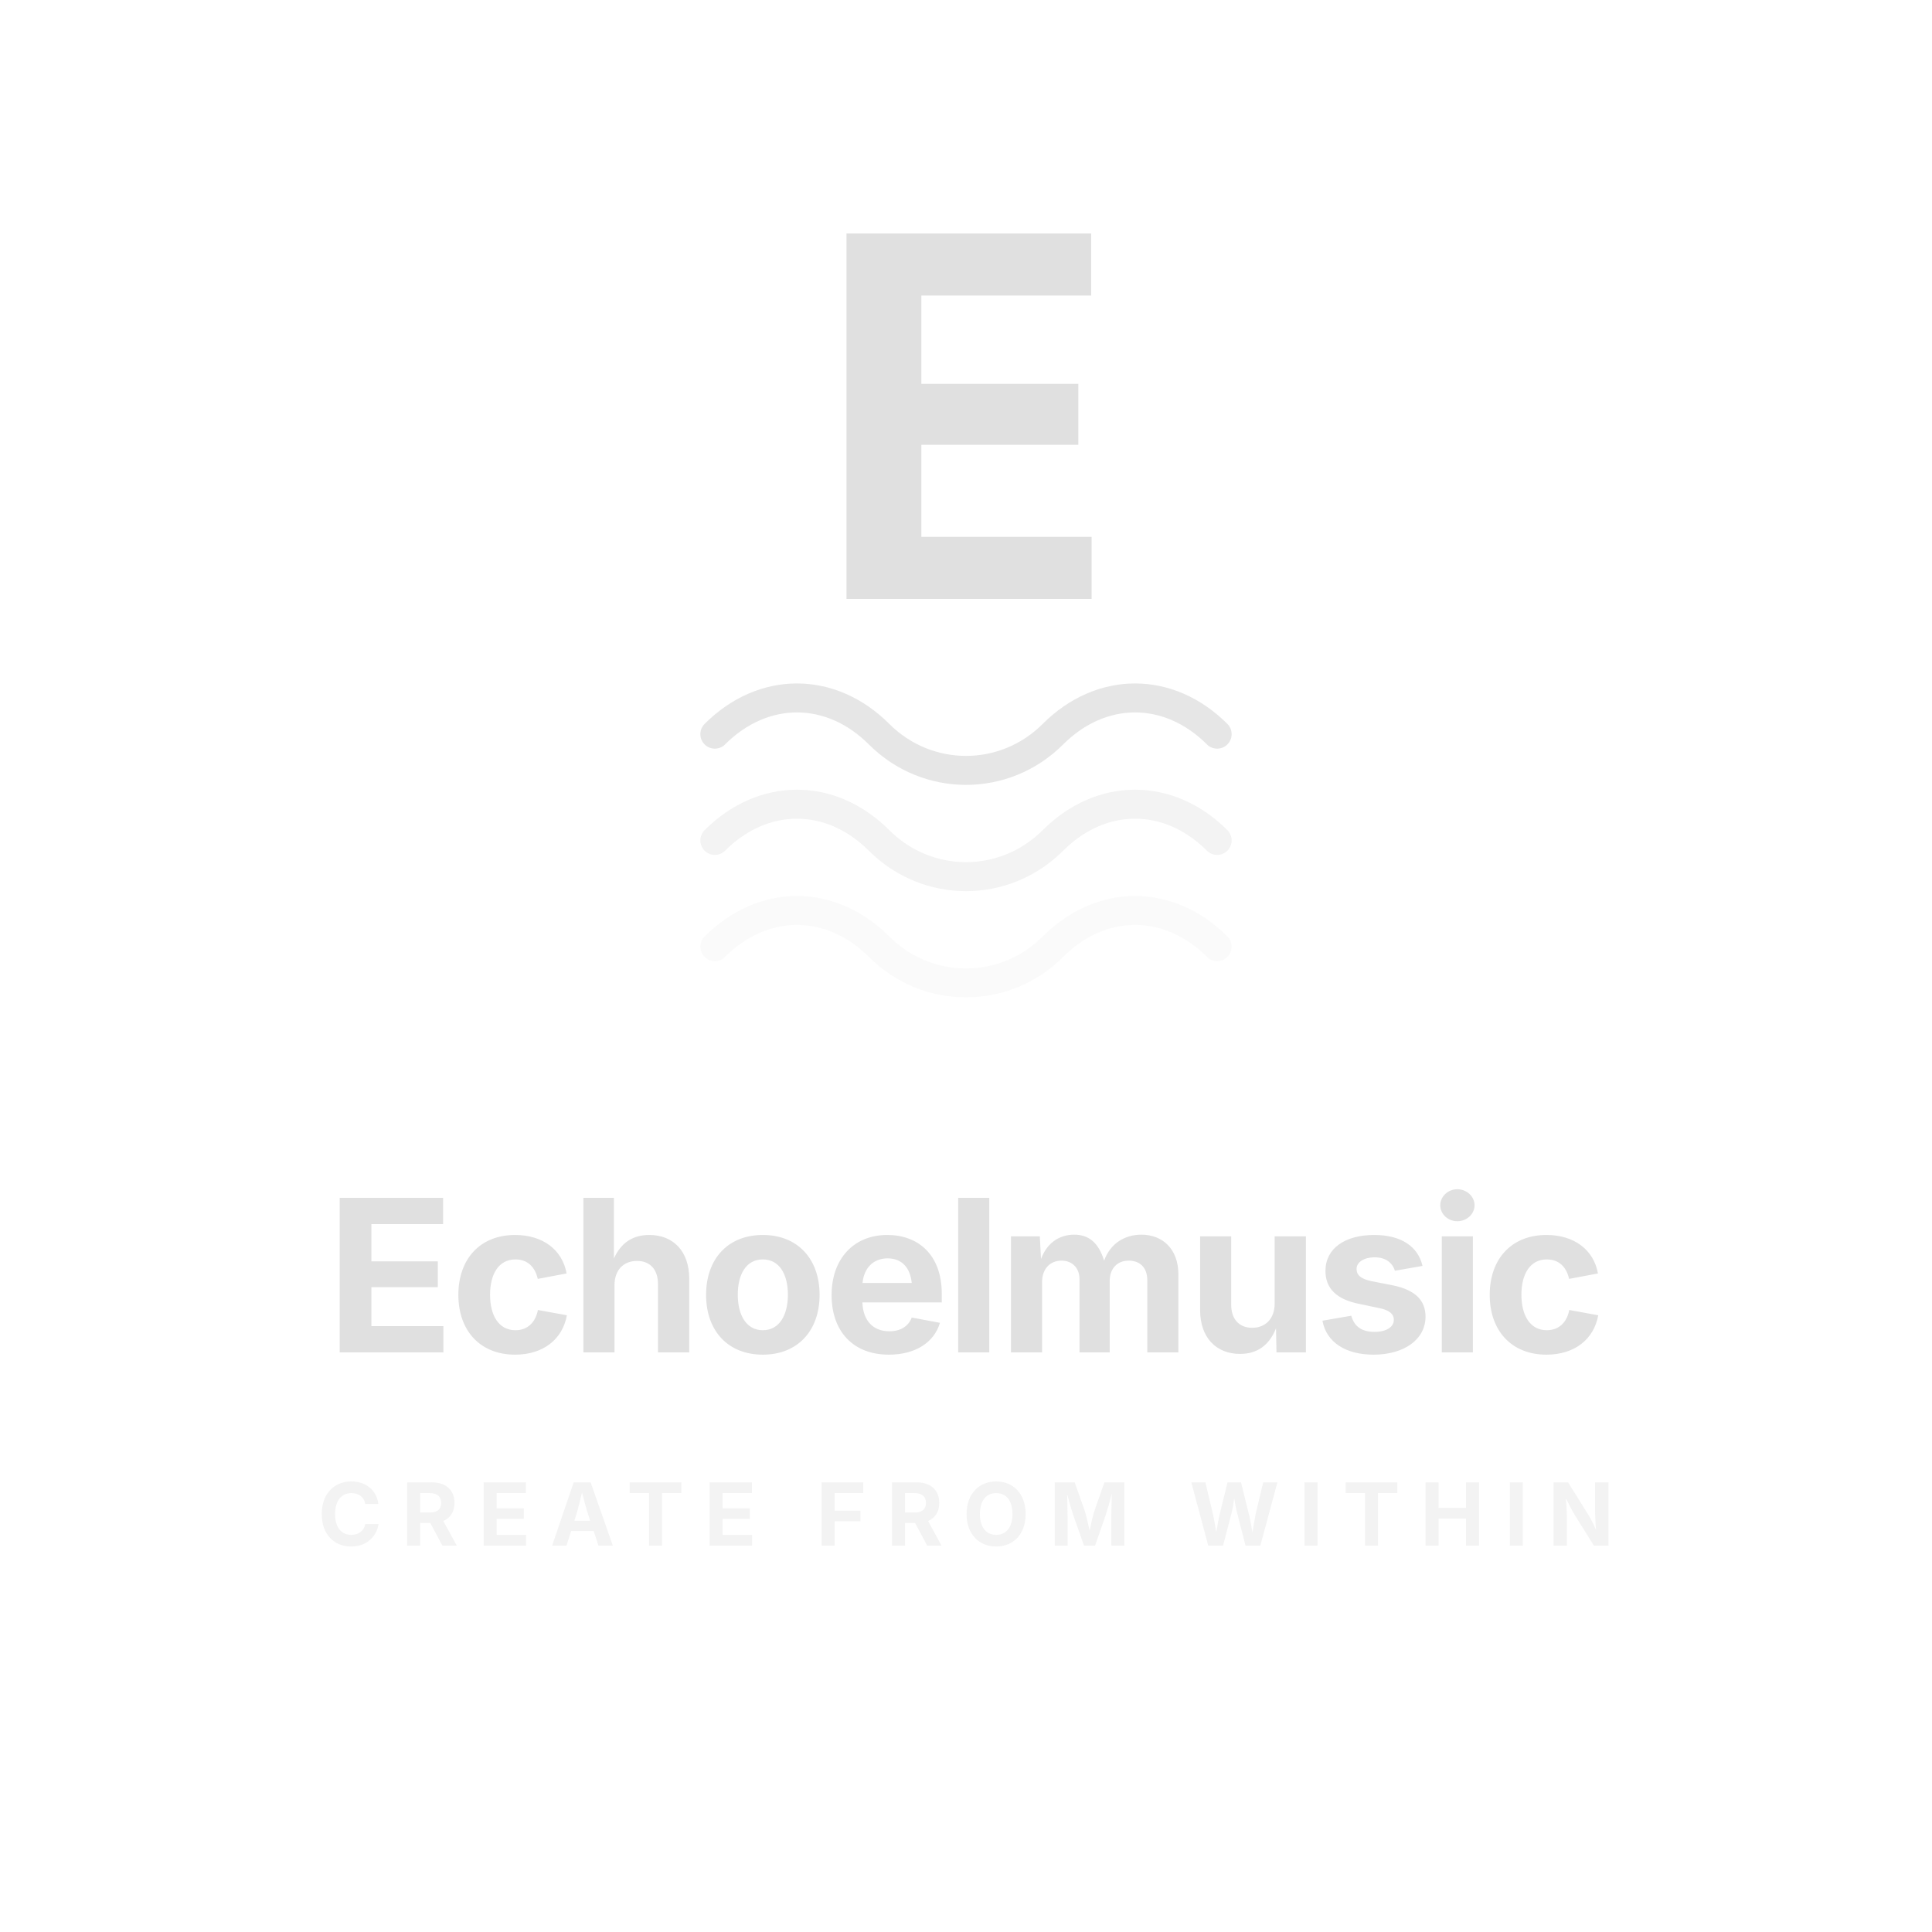
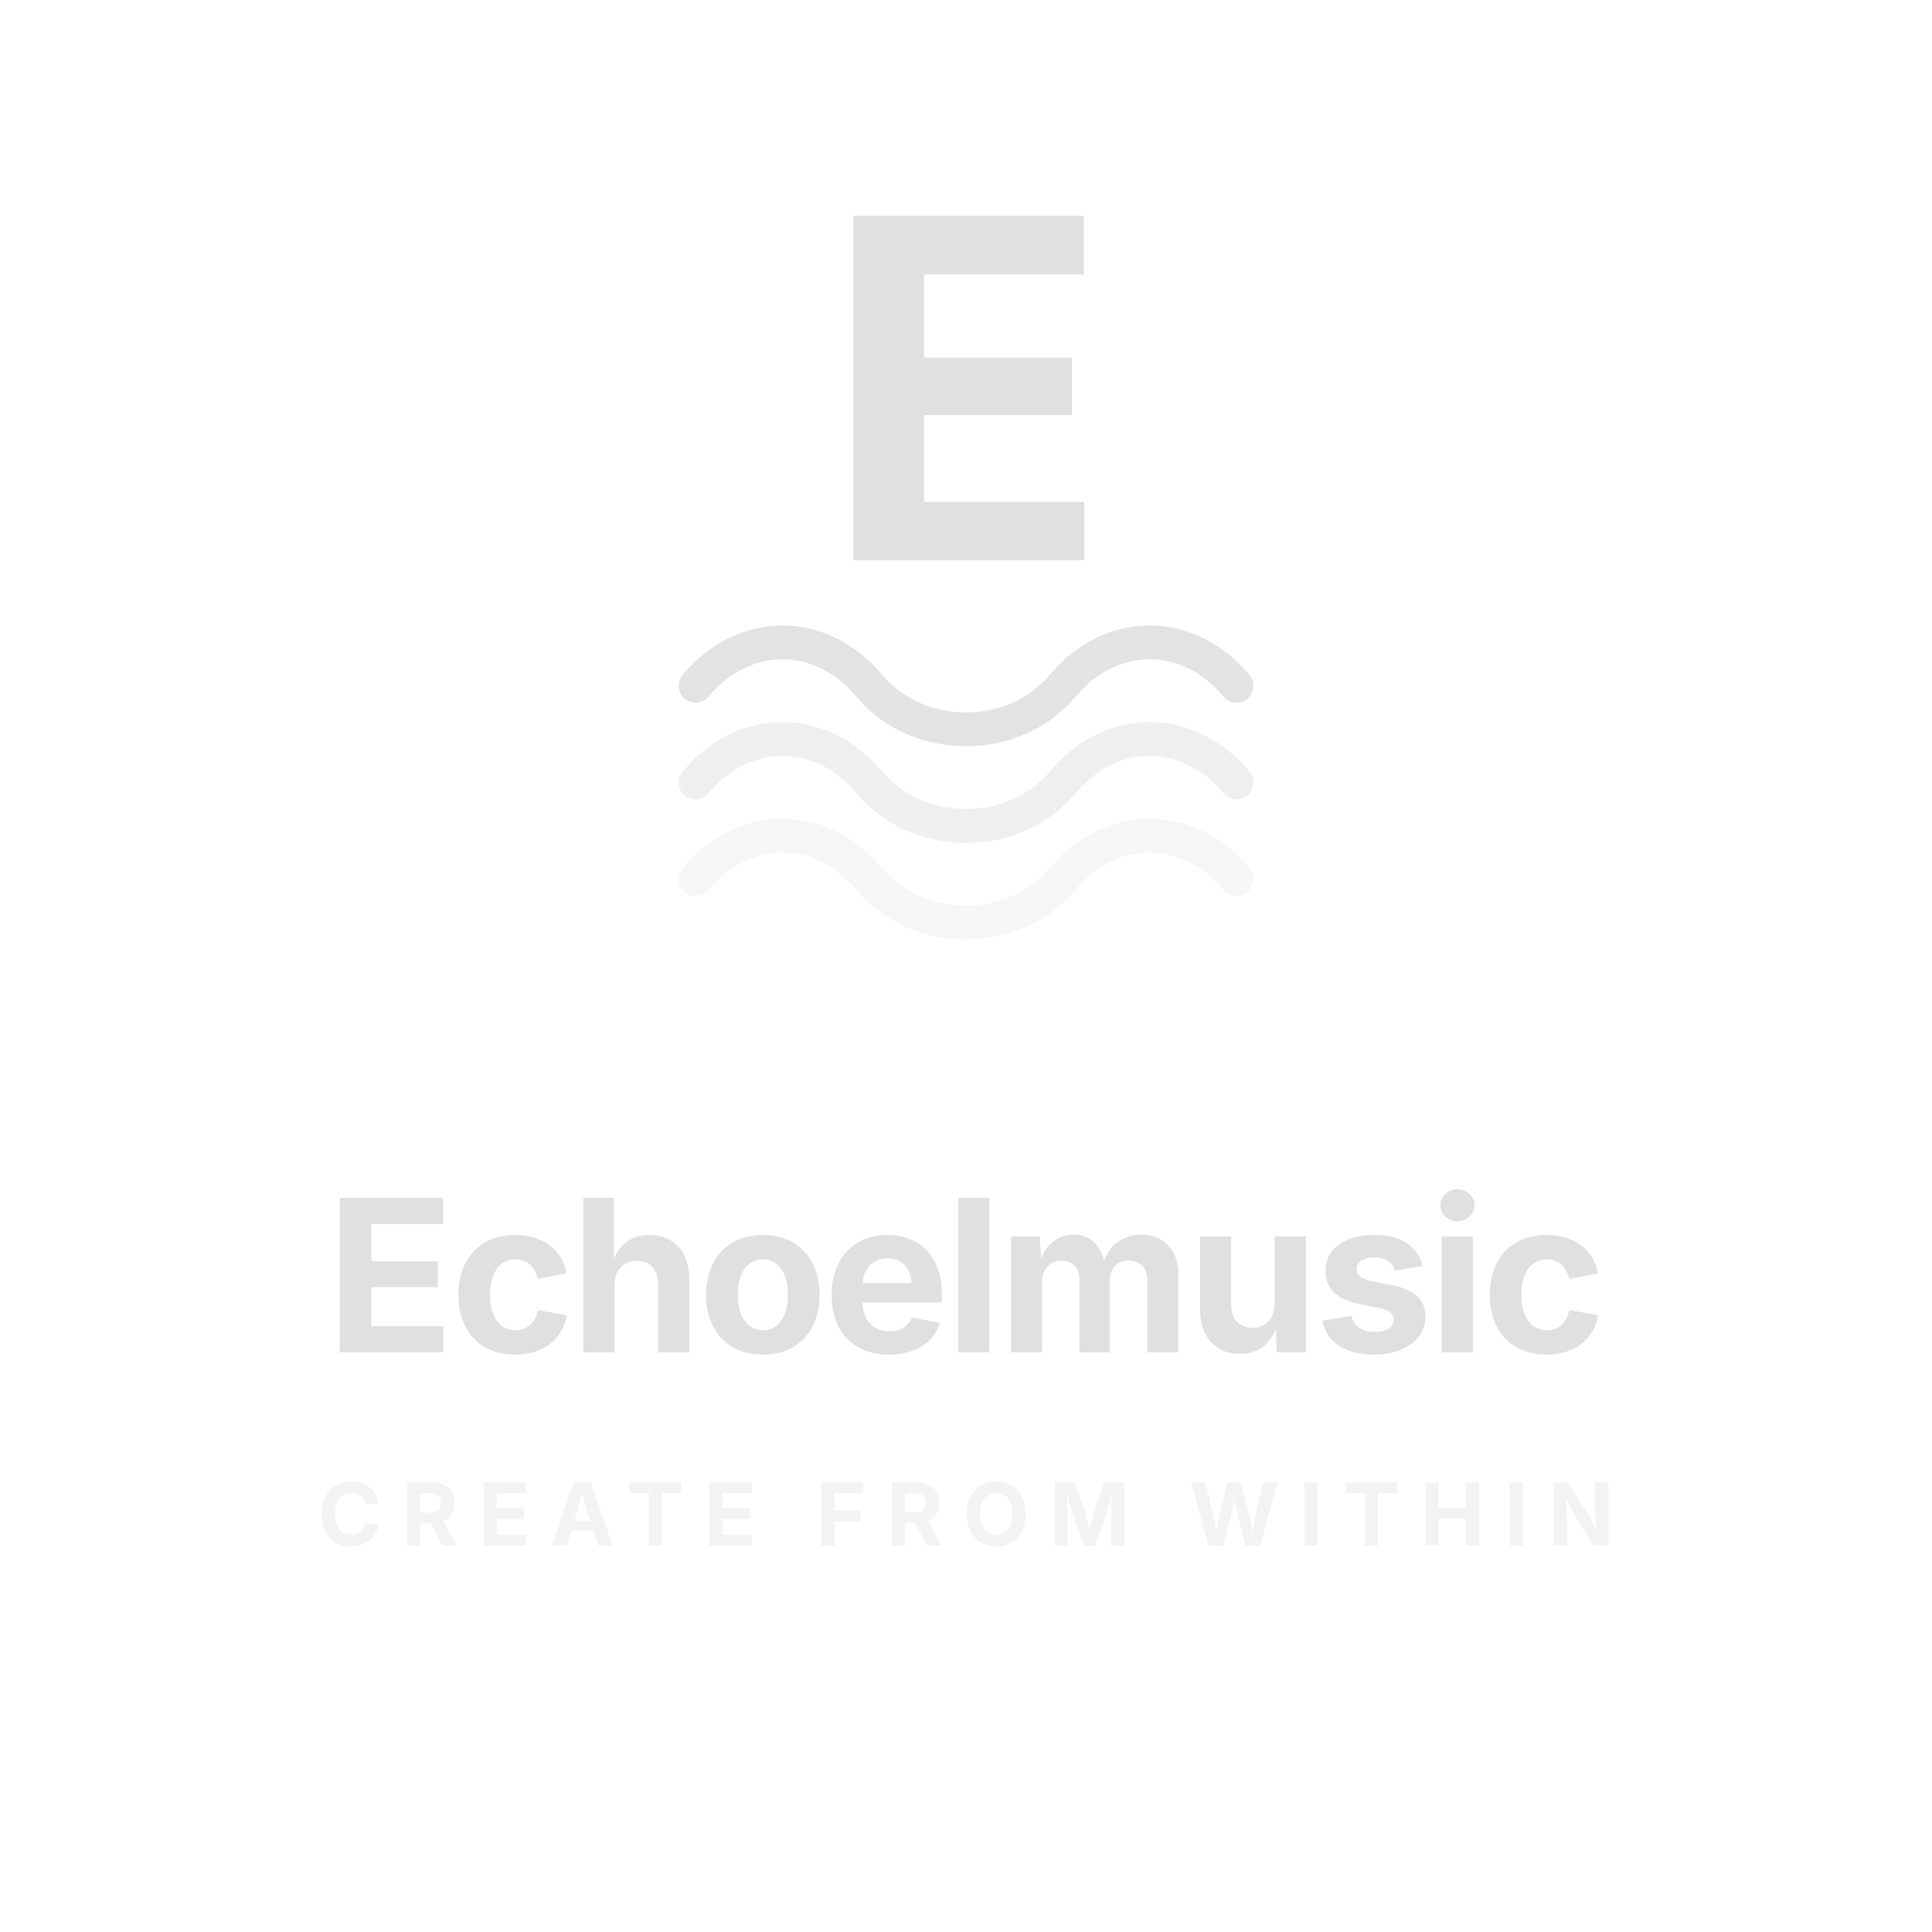
<svg xmlns="http://www.w3.org/2000/svg" viewBox="0 0 200 200">
  <g transform="translate(50, 10)">
-     <text x="50" y="52" text-anchor="middle" font-family="'Atkinson Hyperlegible',-apple-system,BlinkMacSystemFont,'Helvetica Neue',sans-serif" font-weight="700" font-size="52" fill="#e0e0e0">E</text>
-     <g stroke="#e0e0e0" fill="none" stroke-width="3" stroke-linecap="round">
-       <path d="M24,66 C29,61 36,61 41,66 C46,71 54,71 59,66 C64,61 71,61 76,66" opacity="0.8" />
-       <path d="M24,77 C29,72 36,72 41,77 C46,82 54,82 59,77 C64,72 71,72 76,77" opacity="0.4" />
-       <path d="M24,88 C29,83 36,83 41,88 C46,93 54,93 59,88 C64,83 71,83 76,88" opacity="0.15" />
+     <text x="50" y="48" text-anchor="middle" font-family="'Atkinson Hyperlegible',-apple-system,BlinkMacSystemFont,'Helvetica Neue',sans-serif" font-weight="700" font-size="49" fill="#e0e0e0">E</text>
+     <g stroke="#e0e0e0" fill="none" stroke-width="3.5" stroke-linecap="round">
+       <path d="M22,61 C27,55 35,55 40,61 C45,67 55,67 60,61 C65,55 73,55 78,61" opacity="0.9" />
+       <path d="M22,71 C27,65 35,65 40,71 C45,77 55,77 60,71 C65,65 73,65 78,71" opacity="0.5" />
+       <path d="M22,81 C27,75 35,75 40,81 C45,87 55,87 60,81 C65,75 73,75 78,81" opacity="0.3" />
    </g>
  </g>
  <text x="100" y="140" text-anchor="middle" font-family="'Atkinson Hyperlegible',-apple-system,BlinkMacSystemFont,'Helvetica Neue',sans-serif" font-size="22" font-weight="700" fill="#e0e0e0" letter-spacing="-0.5">
    Echoelmusic
  </text>
  <text x="100" y="160" text-anchor="middle" font-family="'Atkinson Hyperlegible',-apple-system,BlinkMacSystemFont,'Helvetica Neue',sans-serif" font-size="9" font-weight="700" fill="#e0e0e0" opacity="0.4" letter-spacing="2">
    CREATE FROM WITHIN
  </text>
</svg>
